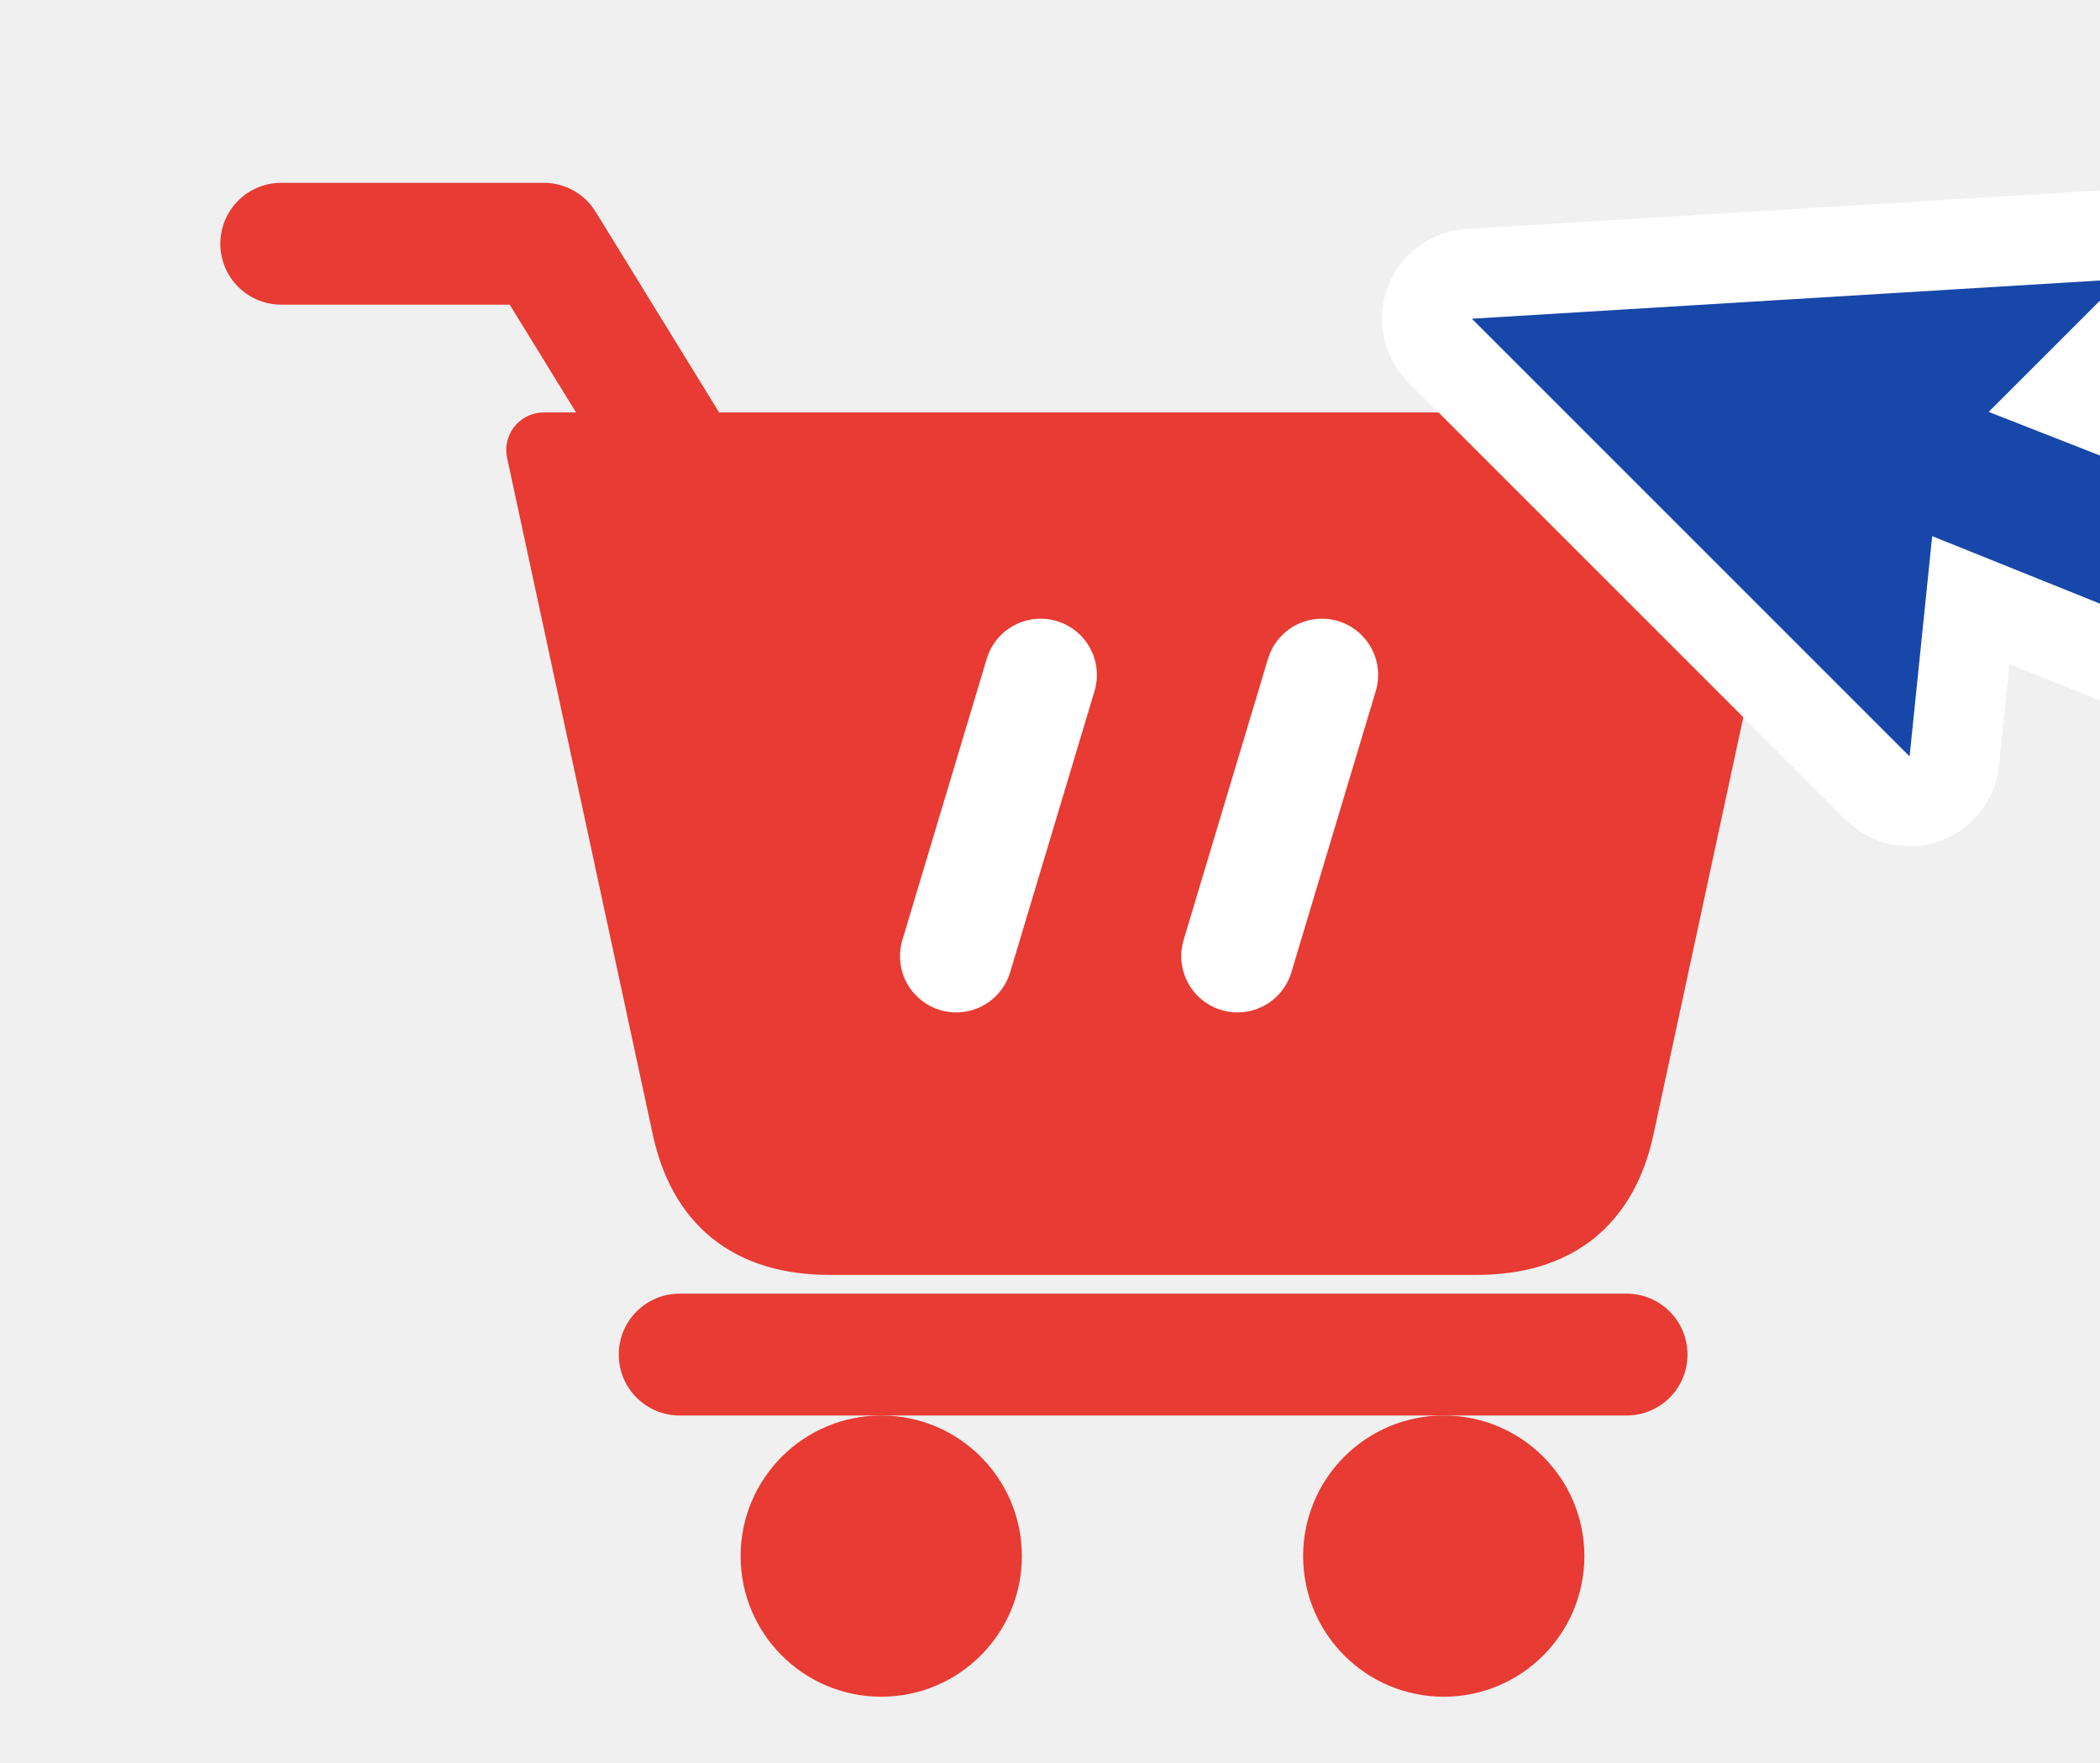
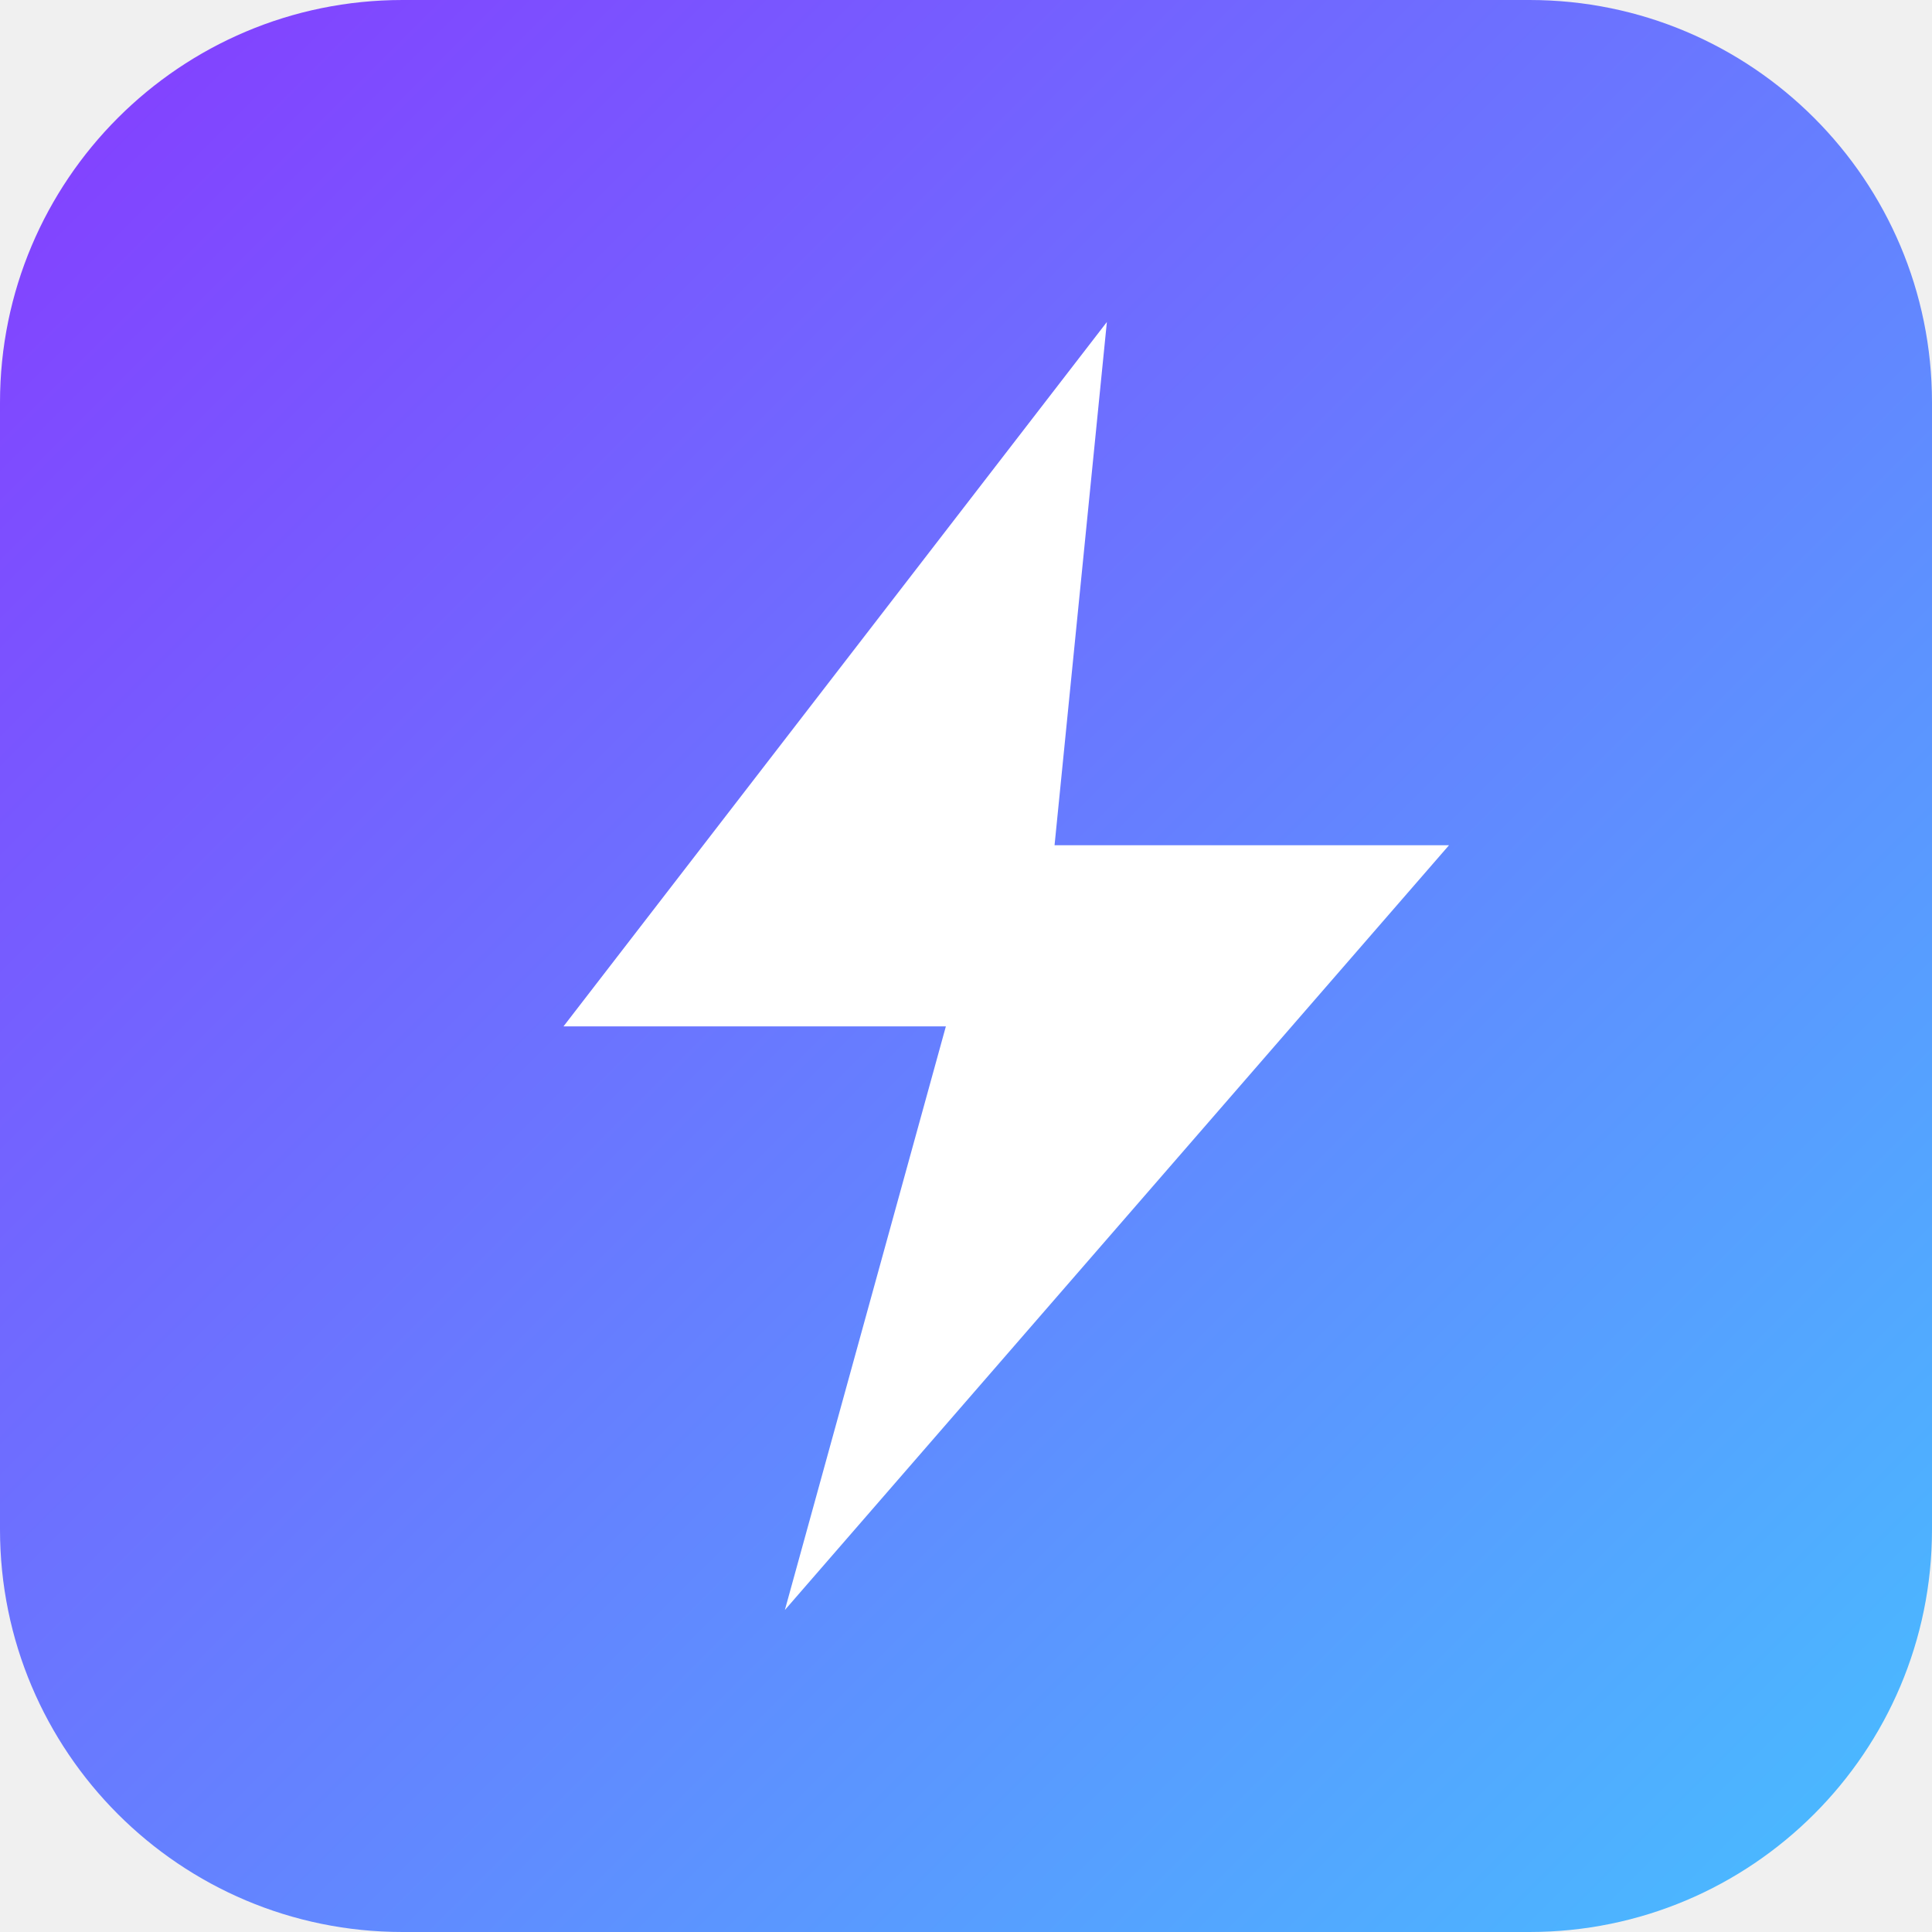
- <svg xmlns="http://www.w3.org/2000/svg" viewBox="0 0 224 188">
-   <g fill="#E73B33">
-     <path d="M30 26 H58 L74 52" fill="none" stroke="#E73B33" stroke-width="13" stroke-linecap="round" stroke-linejoin="round" />
-     <path d="M58 48 L188 48 L172.5 120 Q170 132 157.5 132 L88.5 132 Q76 132 73.5 120 Z" stroke="#E73B33" stroke-width="8" stroke-linejoin="round" />
-     <rect x="66" y="138" width="114" height="13" rx="6.5" />
-     <circle cx="94" cy="166" r="15" />
-     <circle cx="154" cy="166" r="15" />
-   </g>
-   <g fill="none" stroke="#FFFFFF" stroke-width="12" stroke-linecap="round">
-     <path d="M111 72 L102 102" />
-     <path d="M141 72 L132 102" />
-   </g>
-   <path d="M0 0 L0 31 L8.6 24 L13.8 36.2 L20.2 33.5 L15 21.6 L24.4 21.6 Z" transform="translate(157 34) rotate(-45) scale(2.13)" fill="#1747A8" paint-order="stroke" stroke="#FFFFFF" stroke-width="9" stroke-linejoin="round" />
+ <svg xmlns="http://www.w3.org/2000/svg" viewBox="0 0 48 48">
+   <defs>
+     <linearGradient id="hc-brand" x1="0" y1="0" x2="1" y2="1">
+       <stop offset="0%" stop-color="#863bff" />
+       <stop offset="100%" stop-color="#47bfff" />
+     </linearGradient>
+   </defs>
+   <rect width="48" height="48" rx="10" fill="url(#hc-brand)" />
+   <path d="M27.5 8 L14 25.5 H23.5 L19.5 40 L36 21 H26.2 Z" fill="#fff" />
</svg>
